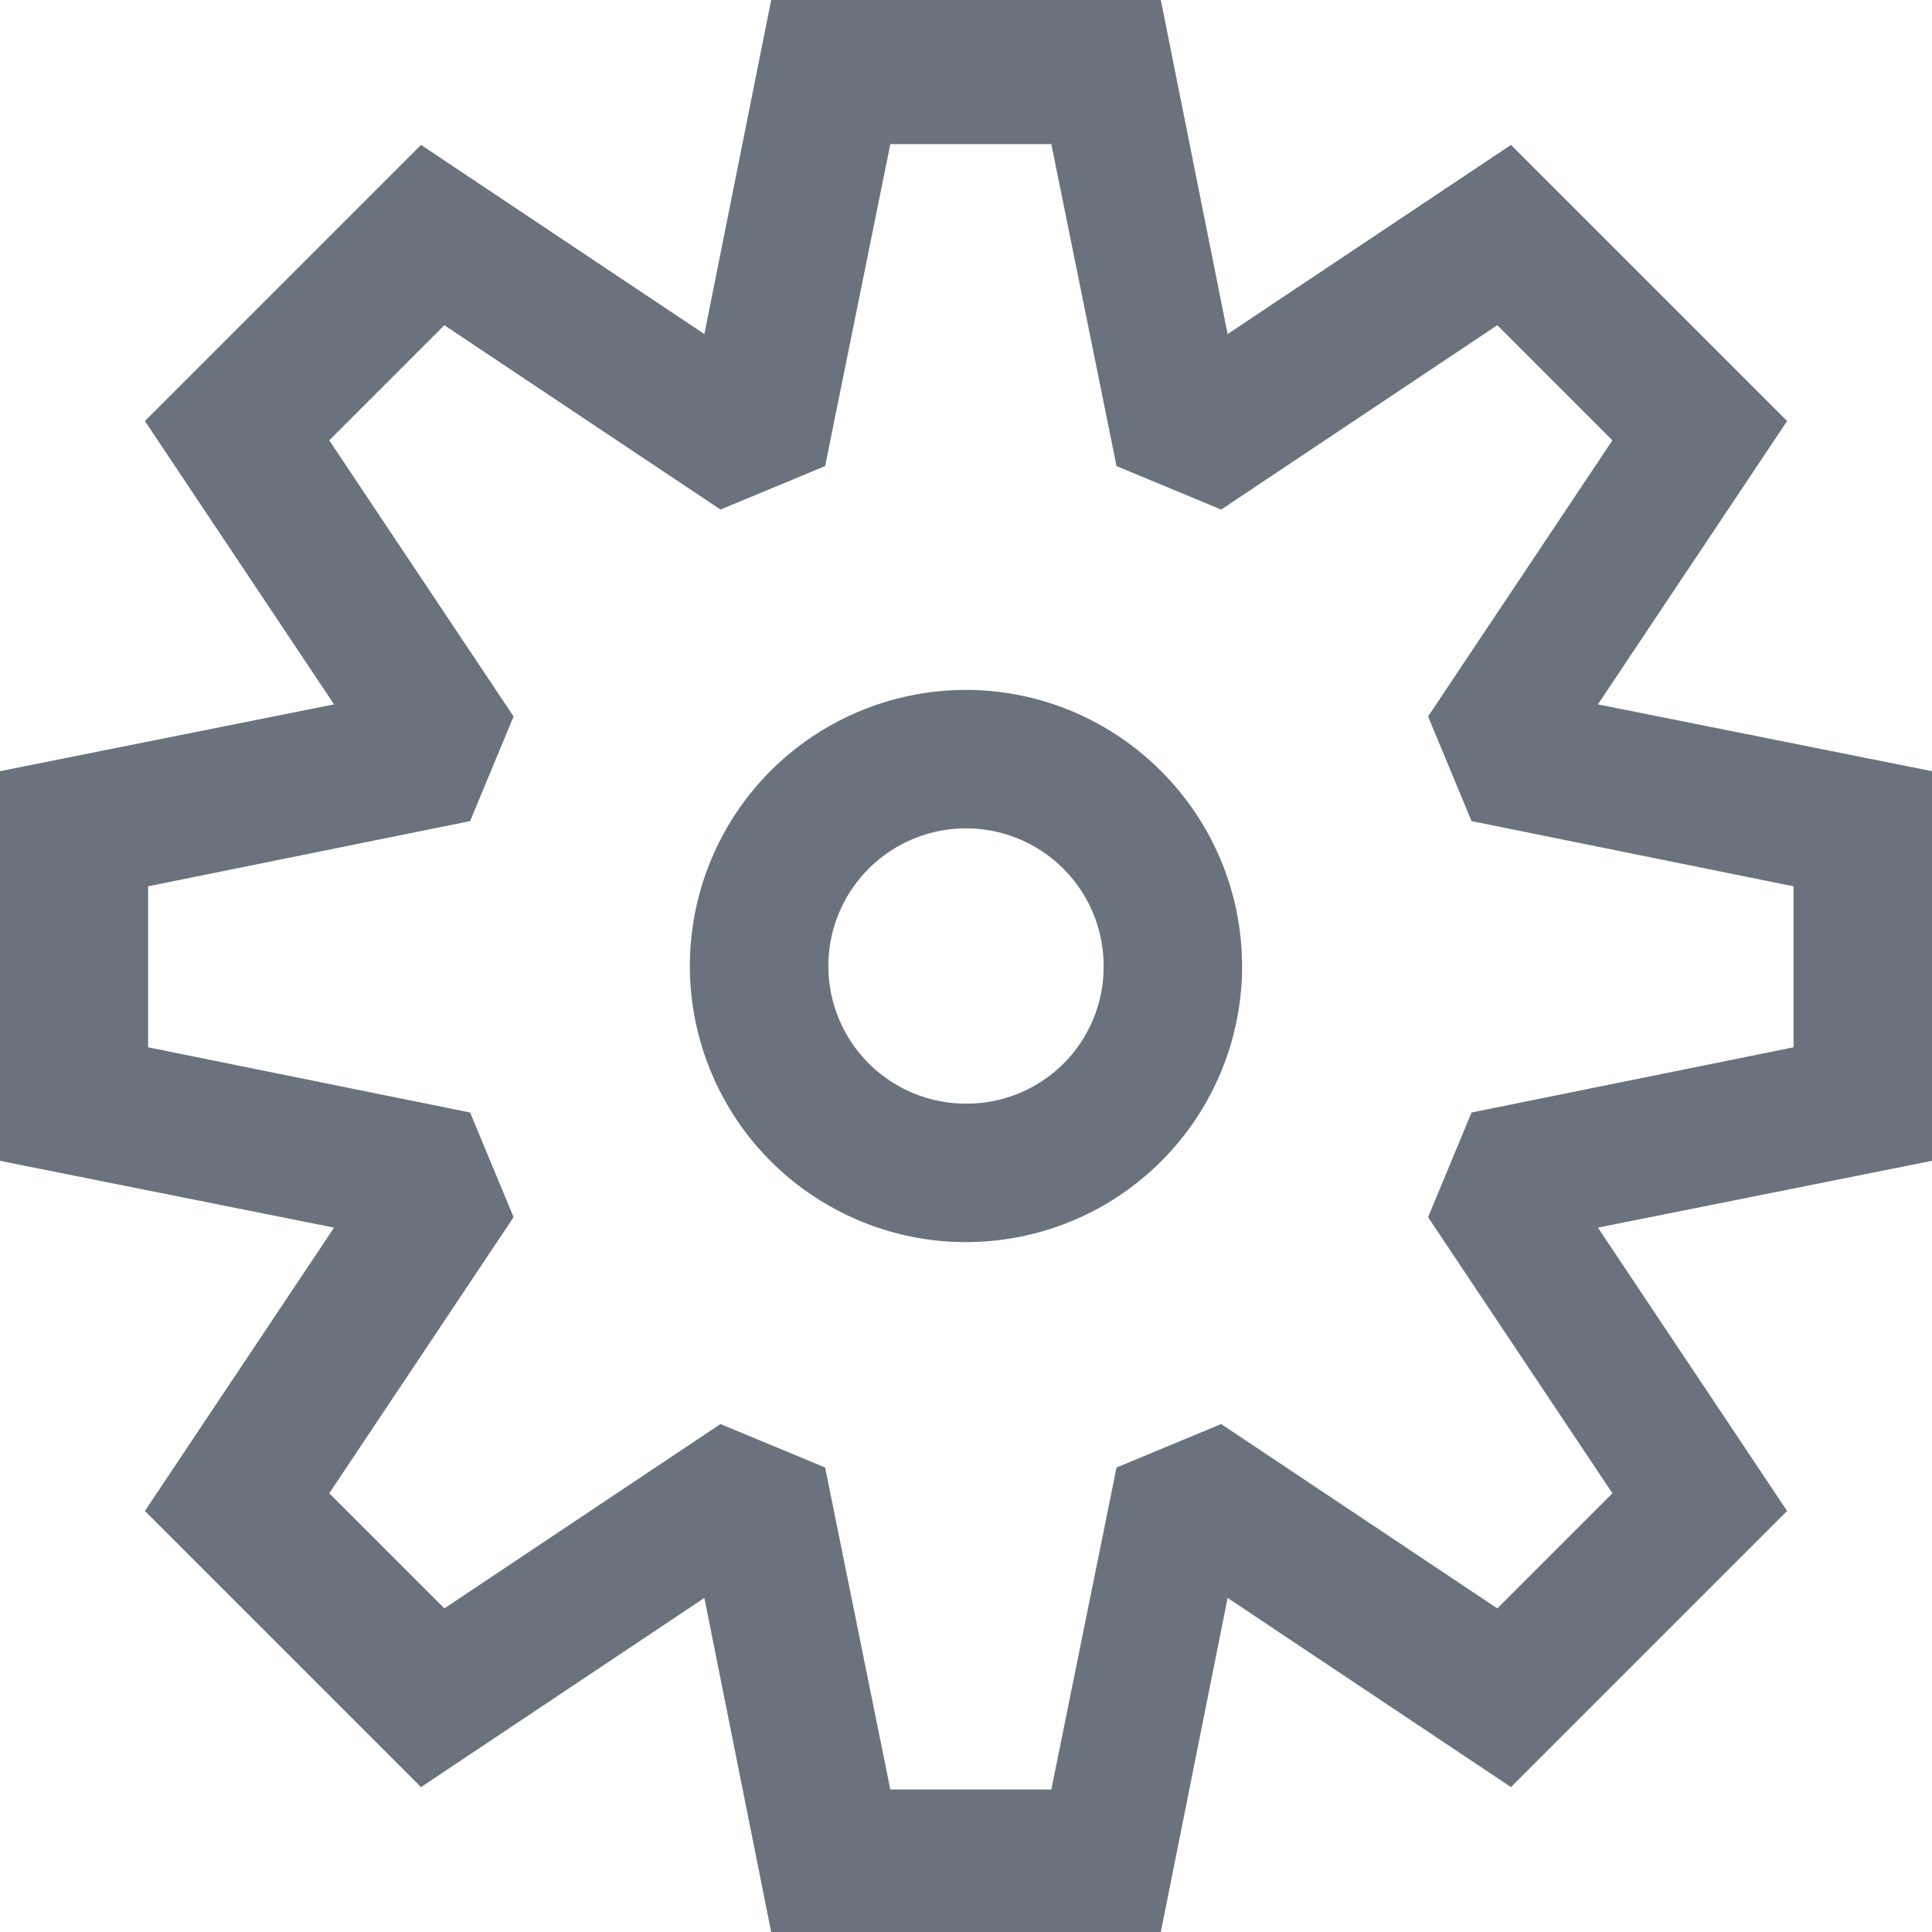
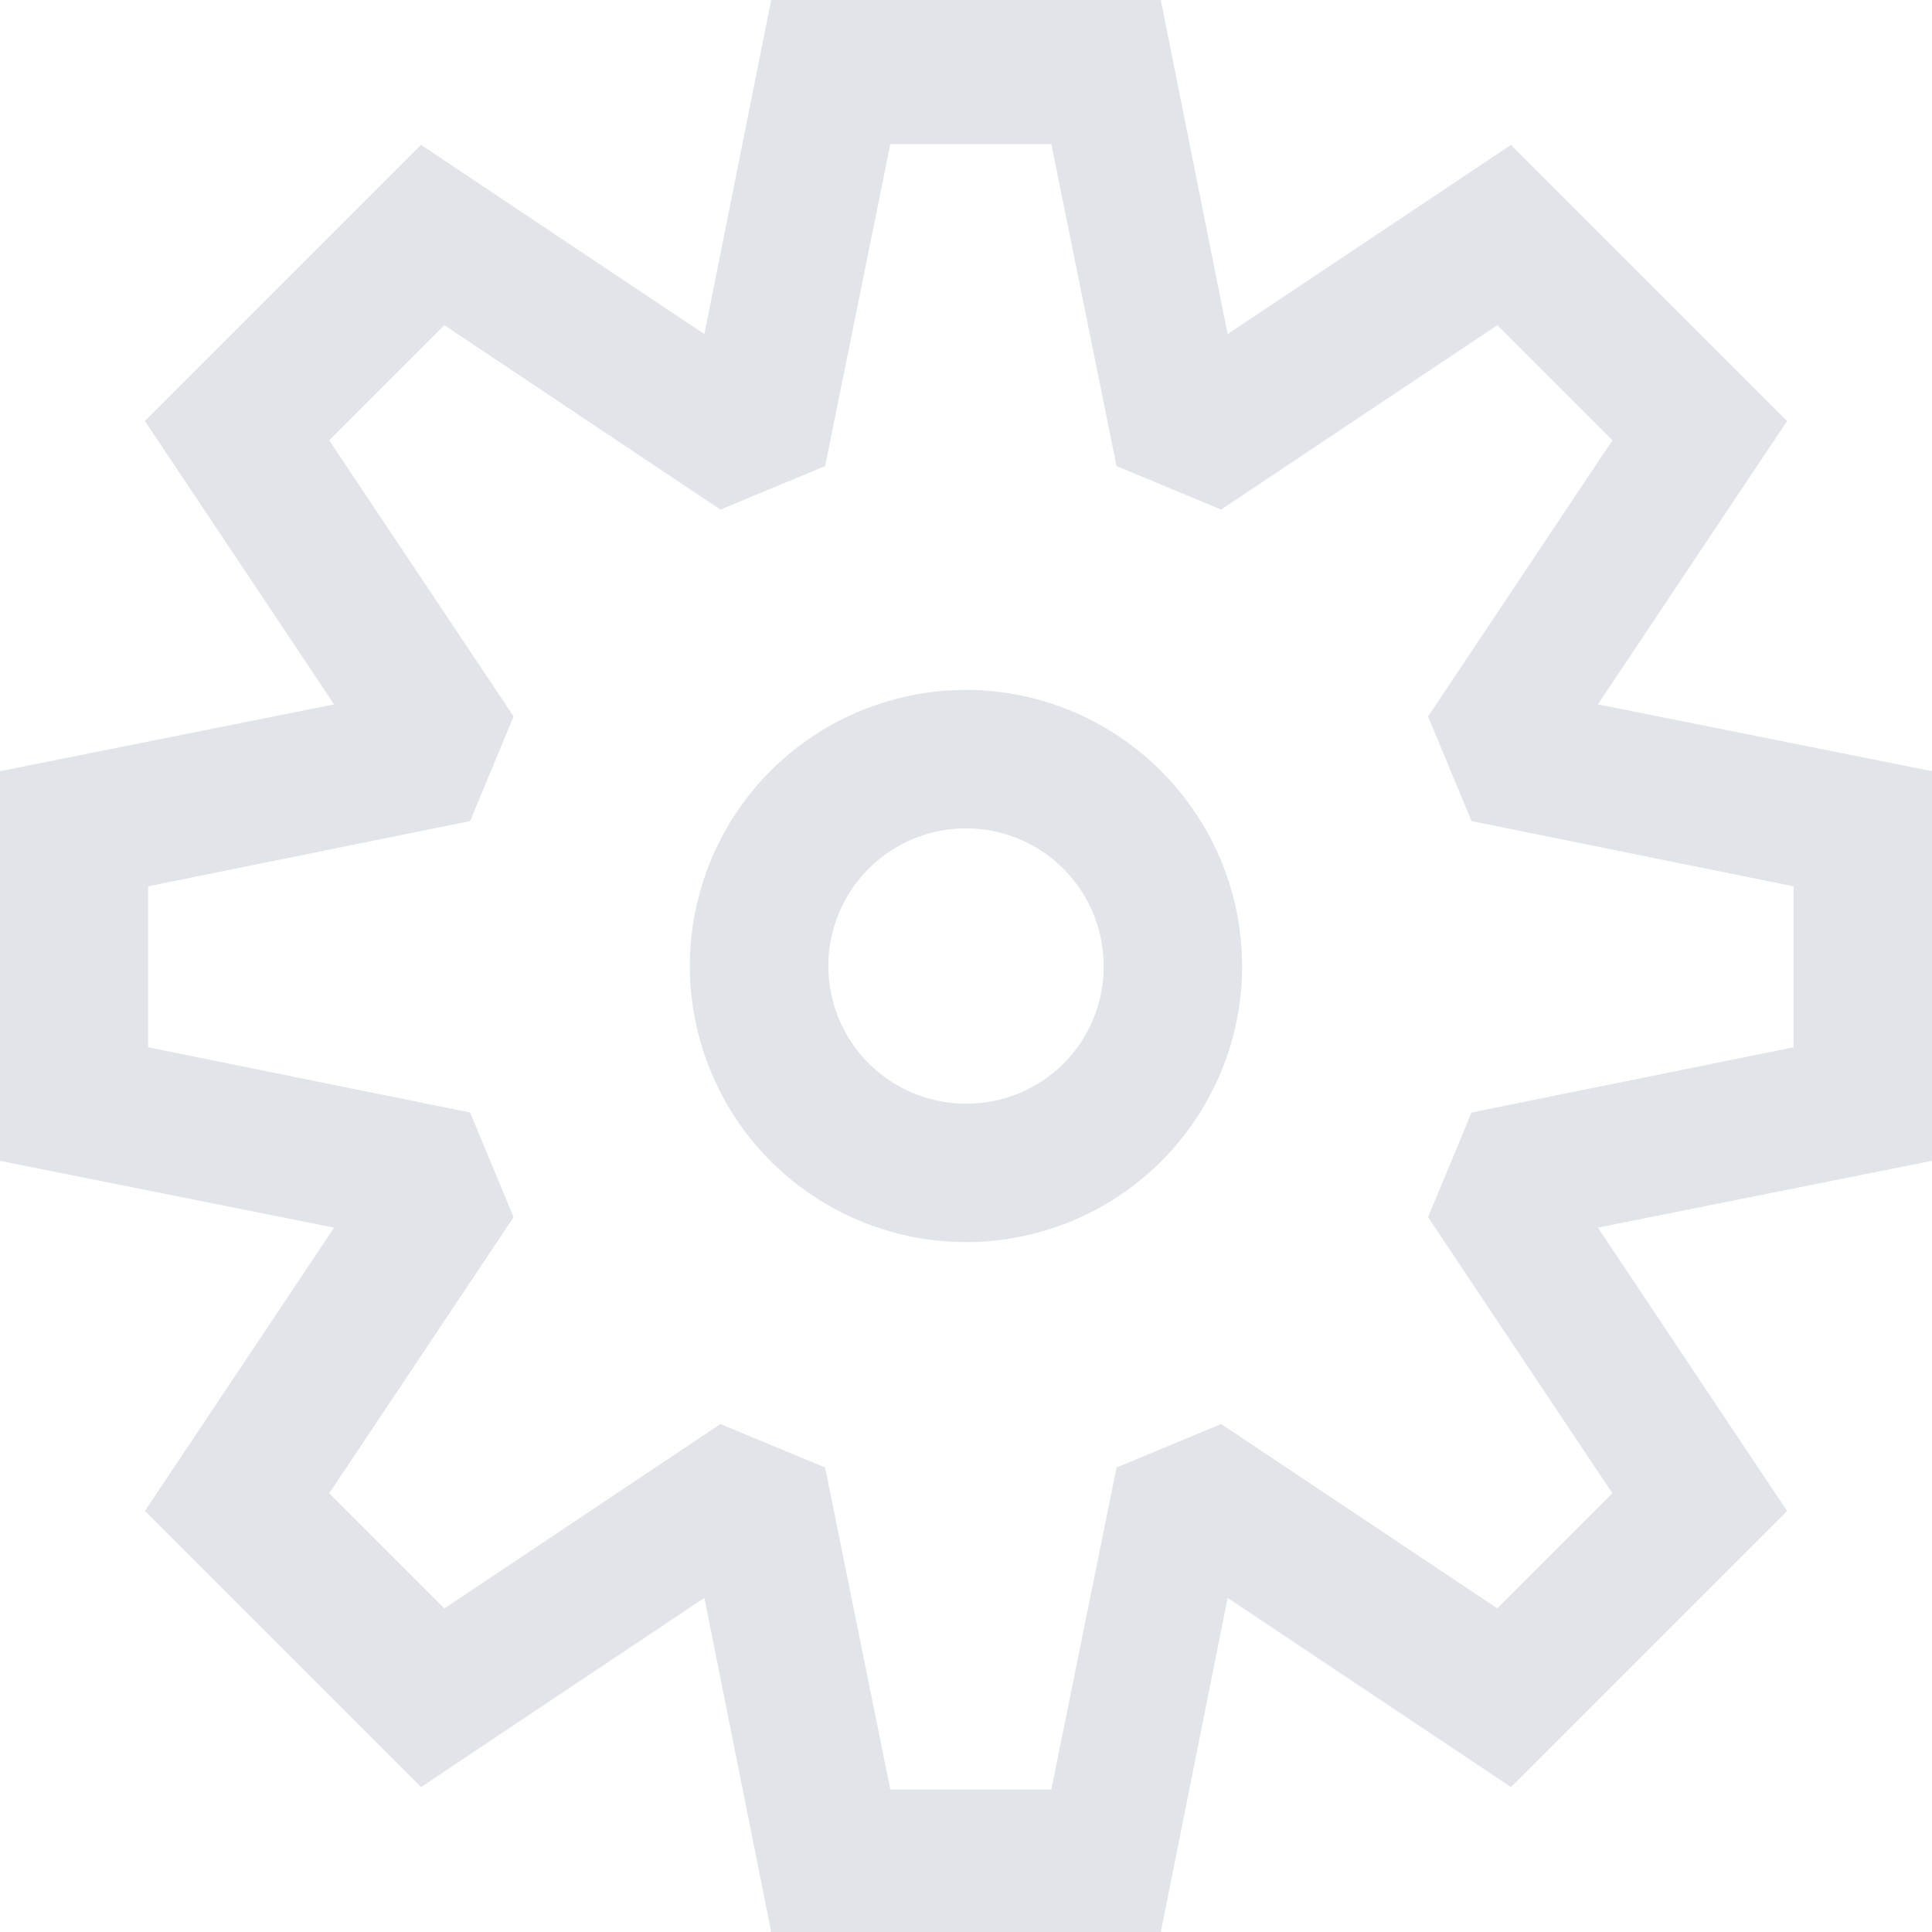
- <svg xmlns="http://www.w3.org/2000/svg" width="24" height="24" viewBox="0 0 24 24" fill="rgb(106, 115, 125)" class="Sidebar_icon__2ivf0">
+ <svg xmlns="http://www.w3.org/2000/svg" width="24" height="24" viewBox="0 0 24 24" fill="rgb(225, 228, 232)" class="Sidebar_icon__2ivf0">
  <path fill-rule="evenodd" clip-rule="evenodd" d="M19.85 8.75l4.15.83v4.84l-4.15.83 2.35 3.52-3.43 3.43-3.52-2.35-.83 4.15H9.58l-.83-4.15-3.52 2.35-3.43-3.43 2.35-3.52L0 14.42V9.58l4.15-.83L1.8 5.23 5.23 1.8l3.52 2.35L9.58 0h4.84l.83 4.15 3.52-2.35 3.43 3.43-2.35 3.52zm-1.57 5.07l4-.81v-2l-4-.81-.54-1.3 2.29-3.43-1.43-1.43-3.43 2.29-1.3-.54-.81-4h-2l-.81 4-1.3.54-3.43-2.29-1.43 1.43L6.38 8.9l-.54 1.3-4 .81v2l4 .81.54 1.3-2.29 3.43 1.43 1.43 3.43-2.29 1.3.54.81 4h2l.81-4 1.3-.54 3.43 2.29 1.43-1.43-2.29-3.43.54-1.3zm-8.186-4.672A3.43 3.43 0 0112 8.57 3.44 3.44 0 0115.43 12a3.43 3.43 0 11-5.336-2.852zm.956 4.274c.281.188.612.288.95.288A1.7 1.7 0 0013.71 12a1.71 1.71 0 10-2.66 1.422z" />
</svg>
